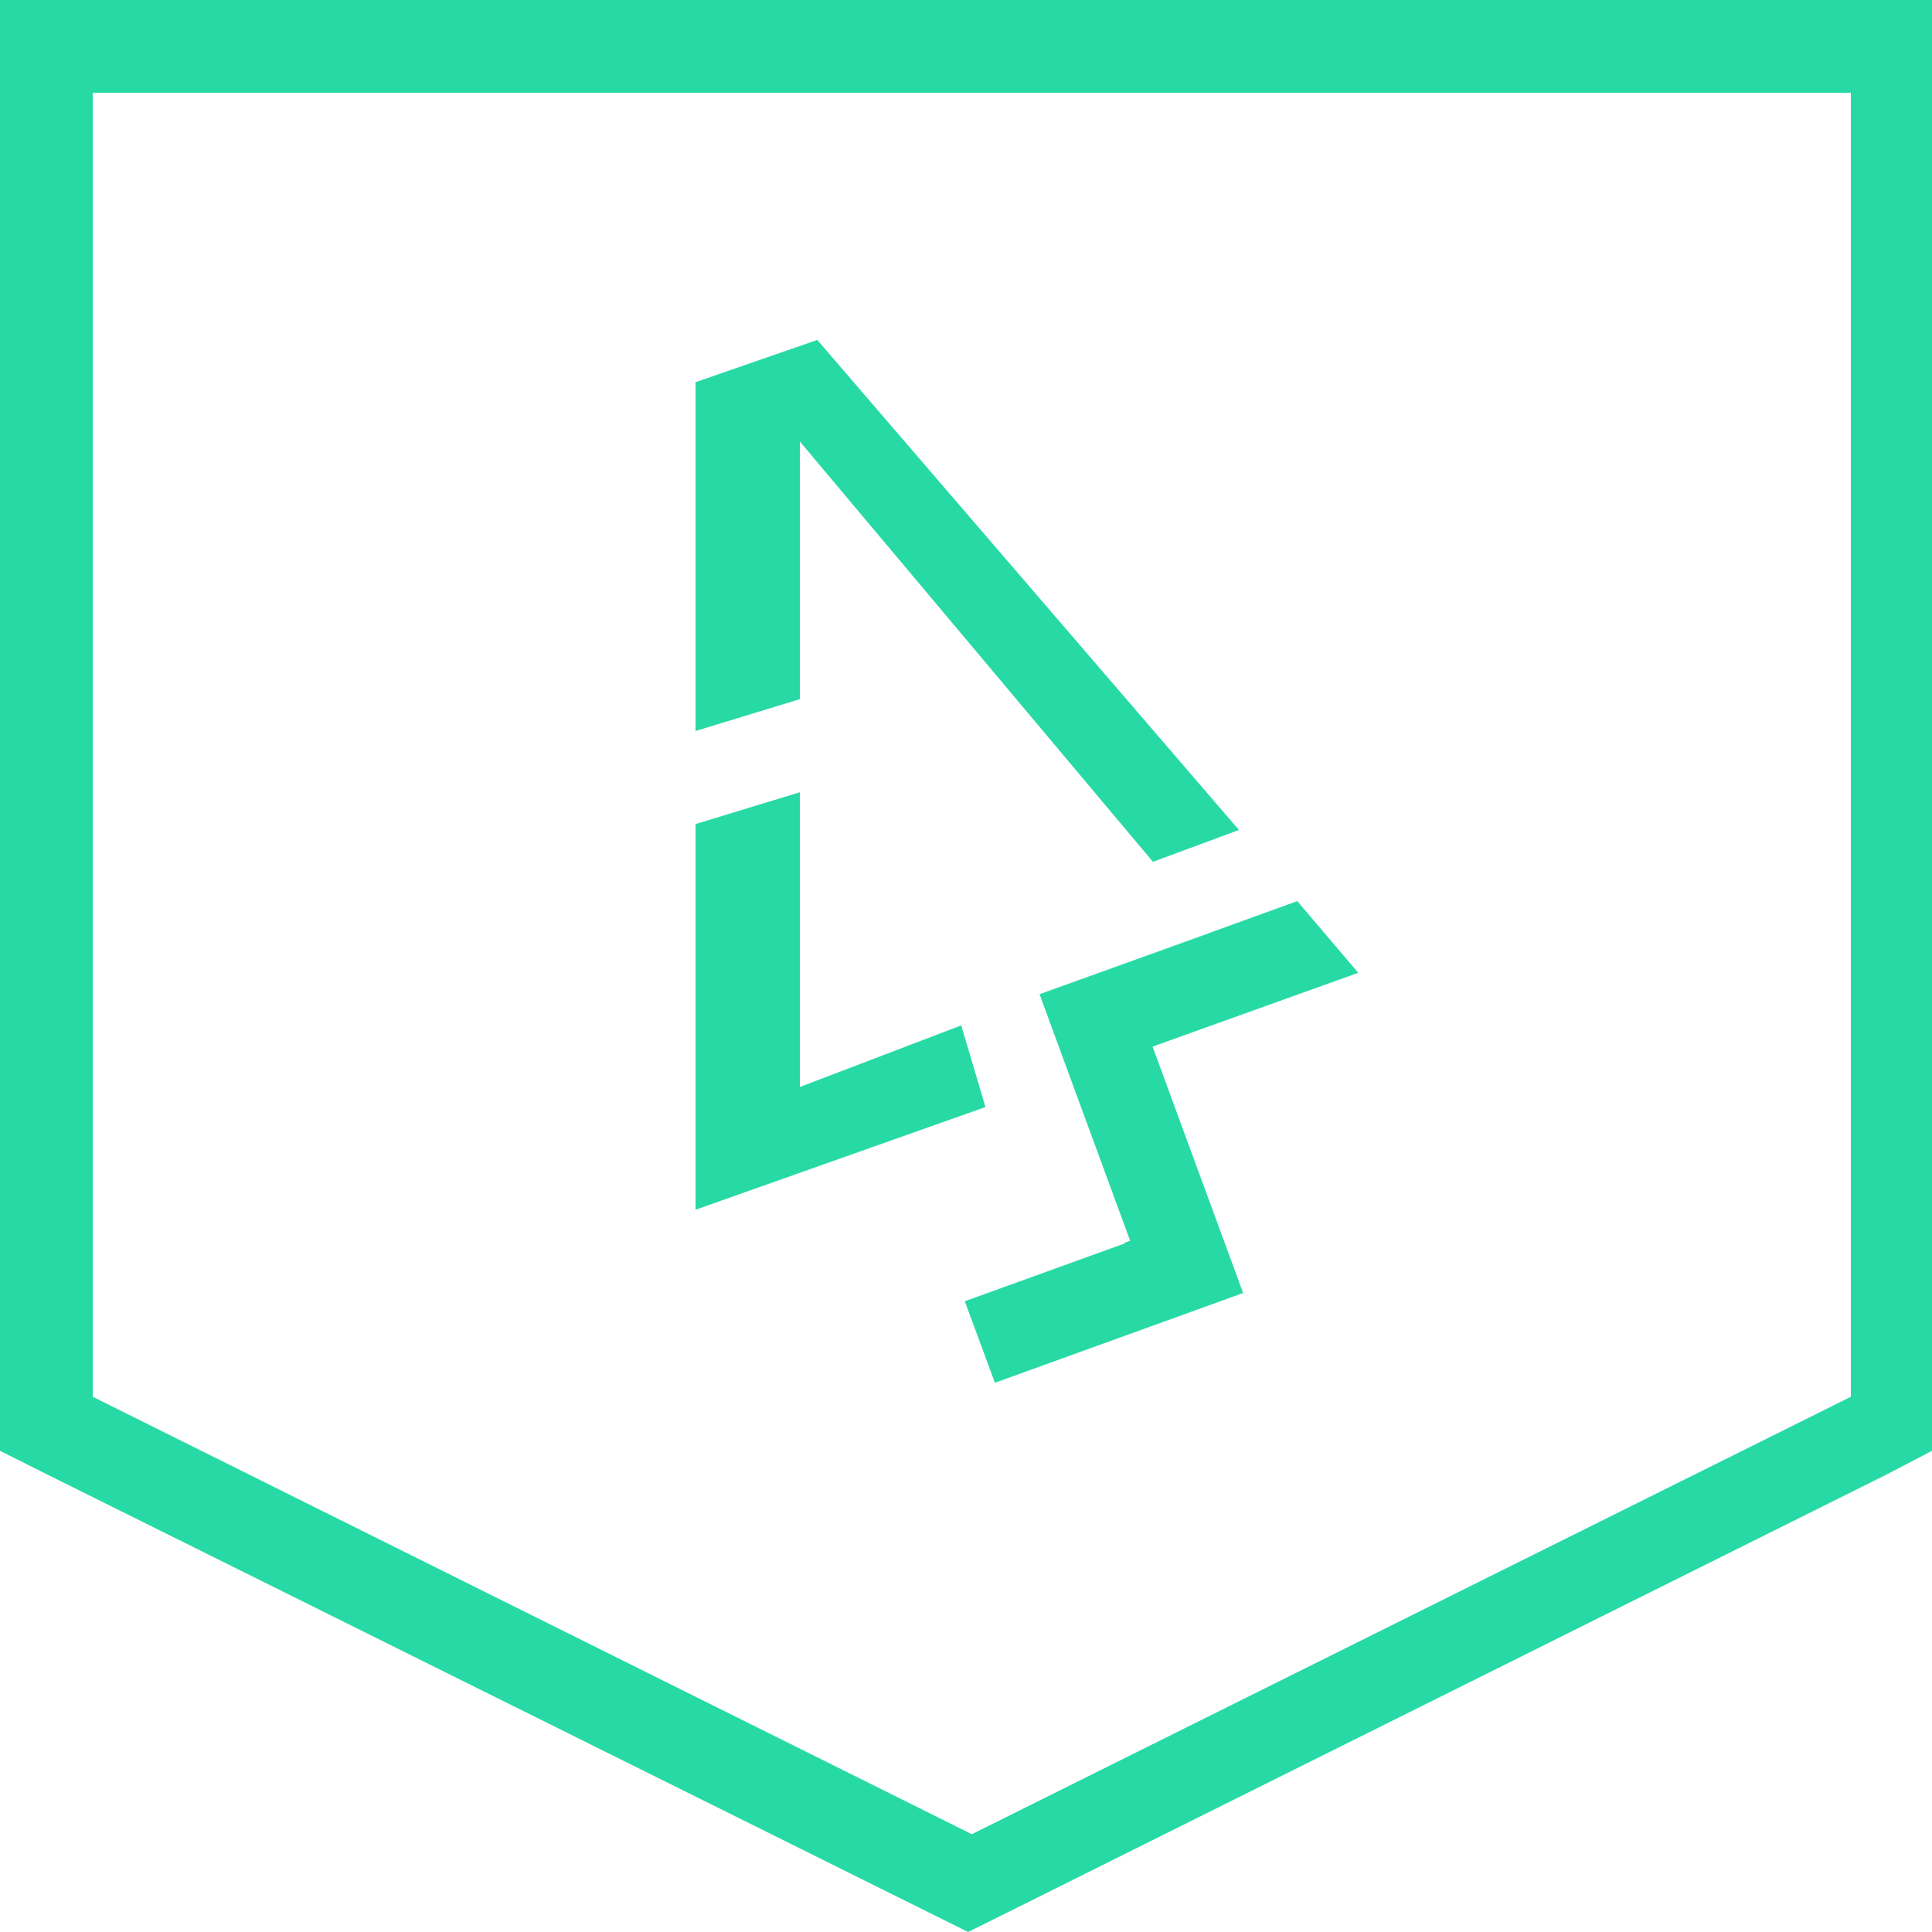
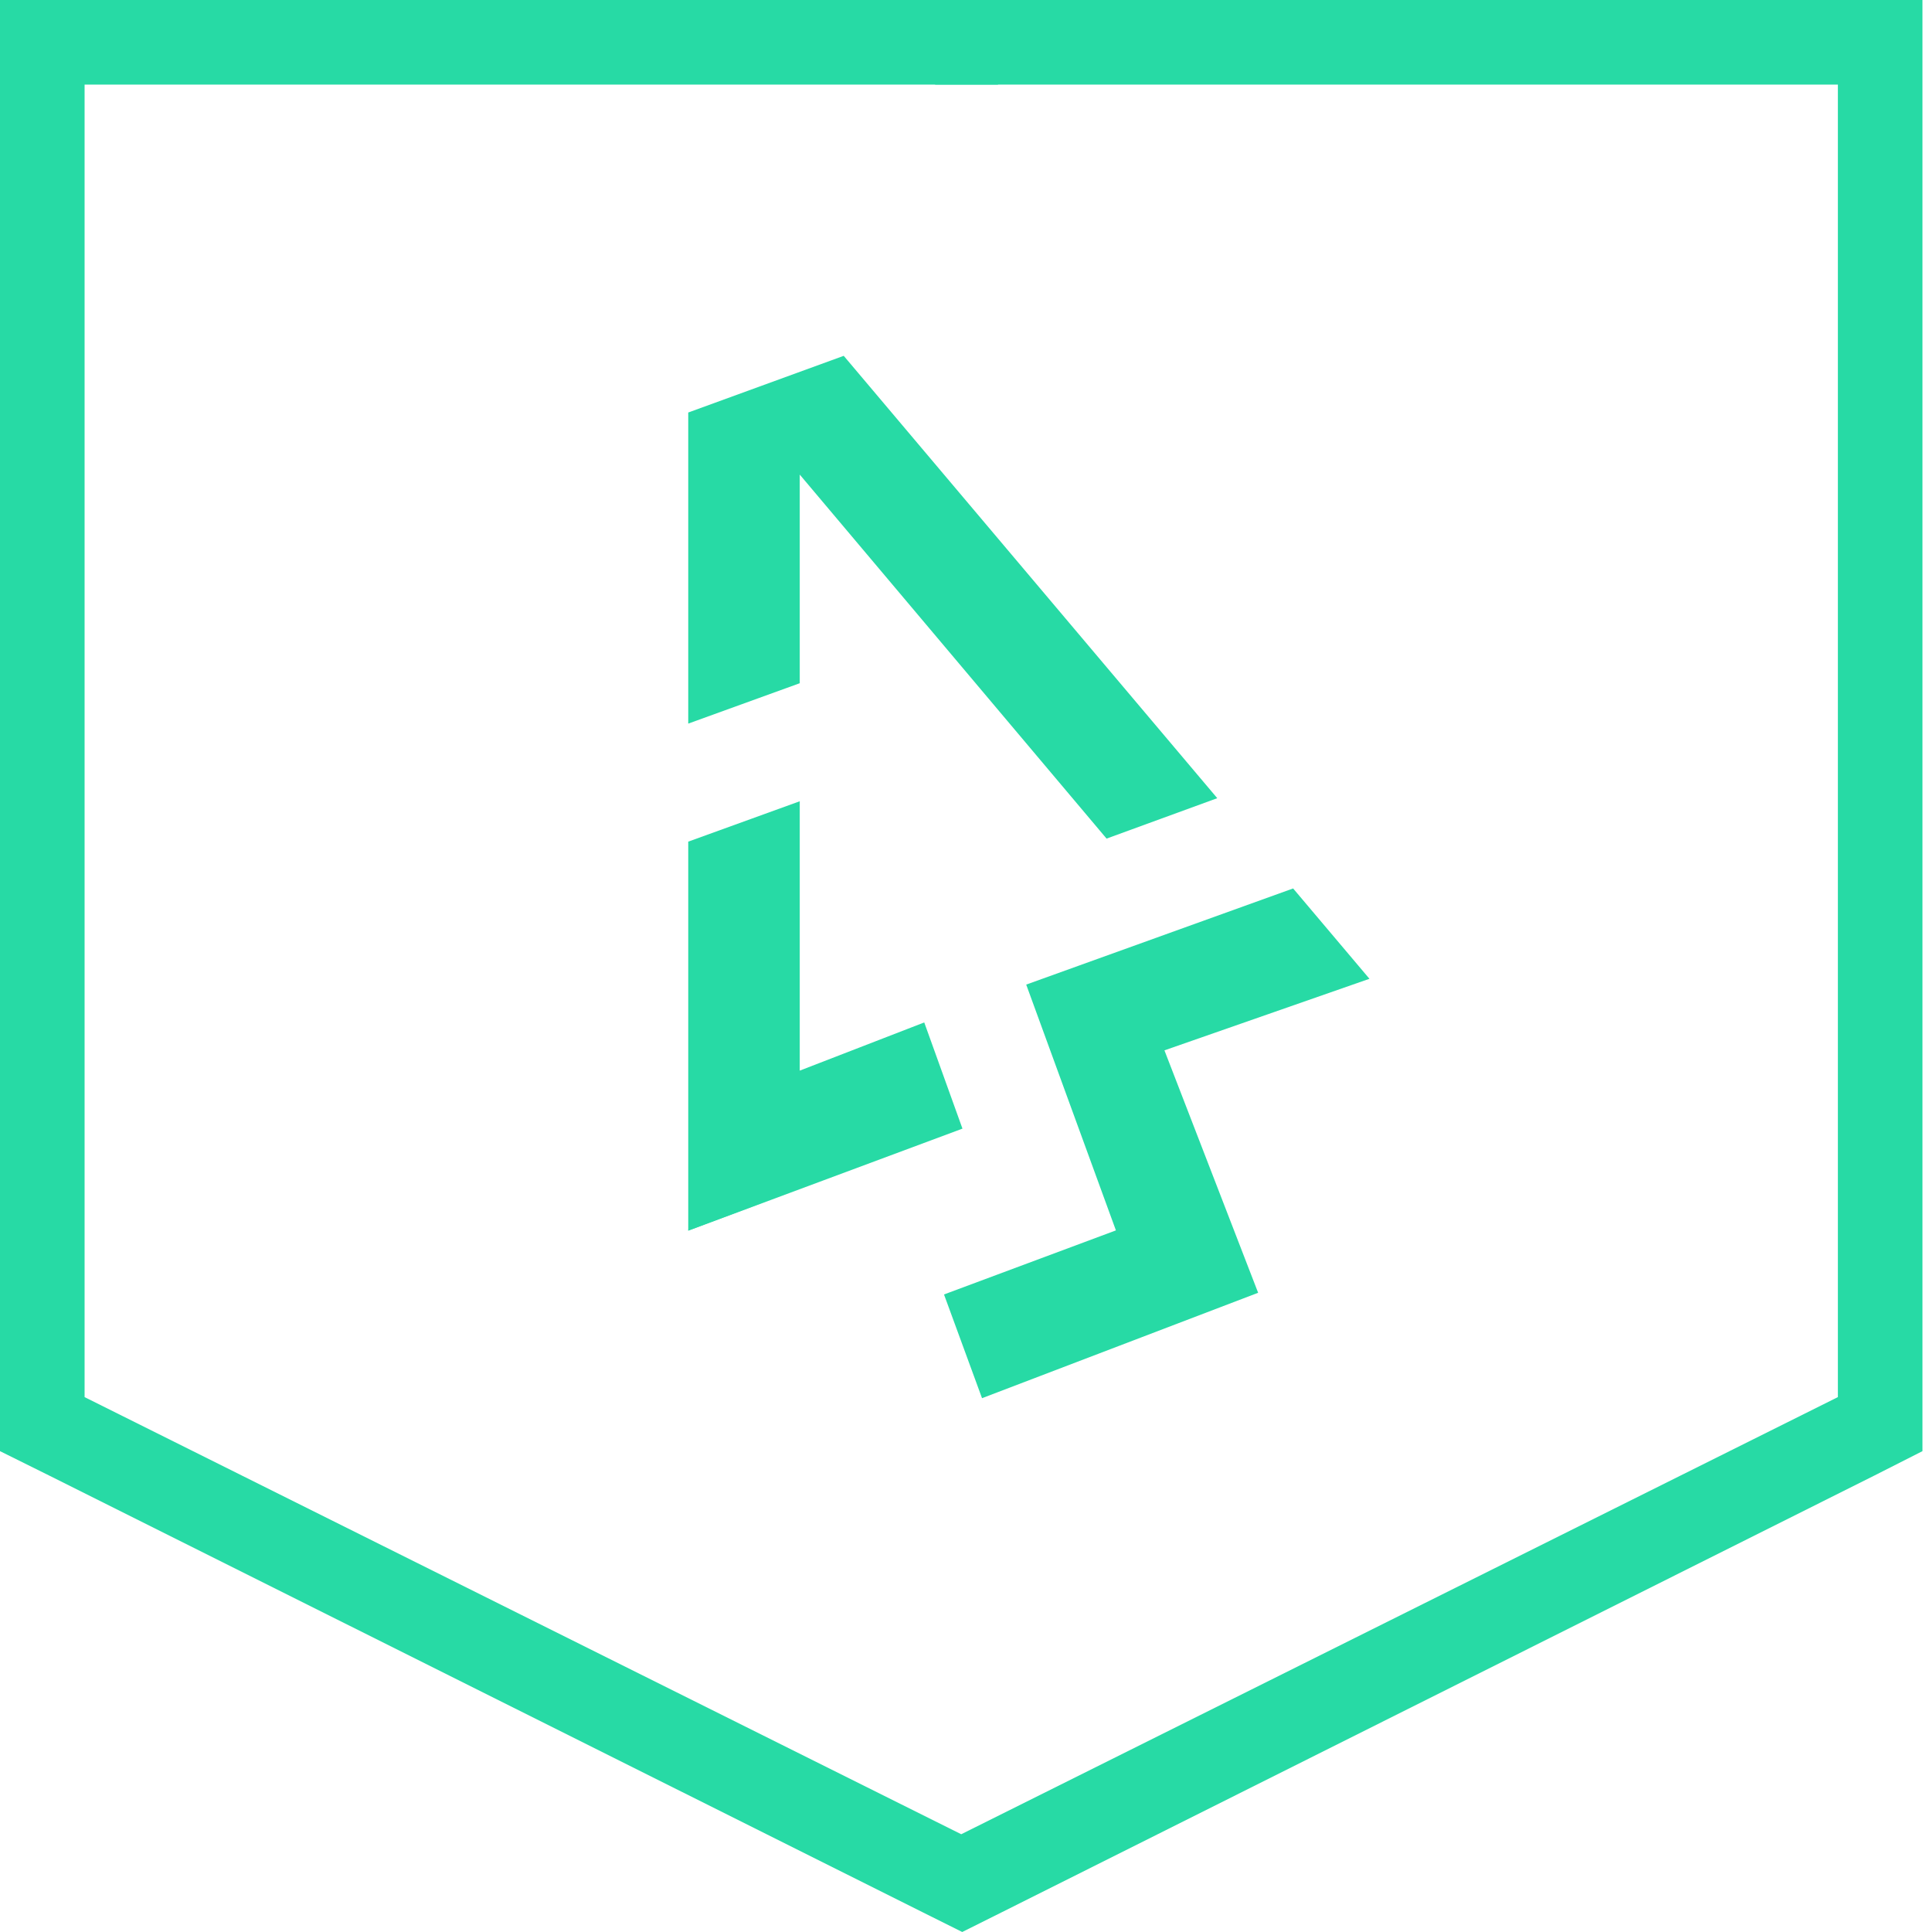
- <svg xmlns="http://www.w3.org/2000/svg" viewBox="0 0 500 500">
+ <svg xmlns="http://www.w3.org/2000/svg" viewBox="0 0 500 502.35">
  <defs>
    <style>.a{fill:#27daa5;}</style>
  </defs>
-   <polygon class="a" points="312.95 241.52 312.9 241.47 288.24 250.38 312.95 241.52" />
-   <polygon class="a" points="312.95 241.52 288.24 250.38 269.04 257.32 292.48 321.11 291.01 321.64 291.07 321.8 249.69 336.76 257.48 357.86 321.72 334.63 298.28 270.86 351.51 251.76 335.73 233.21 312.9 241.47 312.95 241.52" />
-   <polygon class="a" points="248.76 265.37 207 281.31 207 205.03 180 213.27 180 313.08 255.04 286.5 248.76 265.37" />
-   <polygon class="a" points="207 180.94 207 114.26 298.38 223.04 320.63 214.79 211.51 87.97 180 98.91 180 189.18 207 180.94" />
-   <polygon class="a" points="269.04 257.32 288.24 250.38 269.02 257.28 269.04 257.32" />
-   <path class="a" d="M478.46,0H0V375.47l12.48,6.26L240.37,494.94,250.54,500l10.18-5.06L488,381.73l12-6.26V0H478.46ZM479,361.48L251.5,474.69,24,361.48V24H479V361.48Z" />
+   <polygon class="a" points="199.95 312.12 179 319.95 179 319.74 199.95 312.12" />
+   <polygon class="a" points="259.58 22 243.06 22 257.65 16.69 259.58 22" />
+   <polygon class="a" points="356.17 254.5 336.32 231.01 266.9 256.01 290.23 319.92 245.52 336.58 255.41 363.55 327.22 336.14 302.85 273.11 356.17 254.5" />
+   <polygon class="a" points="208 123.4 287.8 218.05 316.59 207.54 219.44 92.52 179 107.26 179 188.15 208 177.65 208 123.4" />
+   <polygon class="a" points="240.38 265.85 208 278.38 208 208.34 179 218.84 179 320 250.32 293.46 240.38 265.85" />
+   <path class="a" d="M0,0V377.32l12.68,6.29L240.07,497.27l10.19,5.08,10.18-5.08L487.6,383.61l12.4-6.29V0H0ZM478,363.27L250,476.93,22,363.27V22H478V363.27Z" />
</svg>
